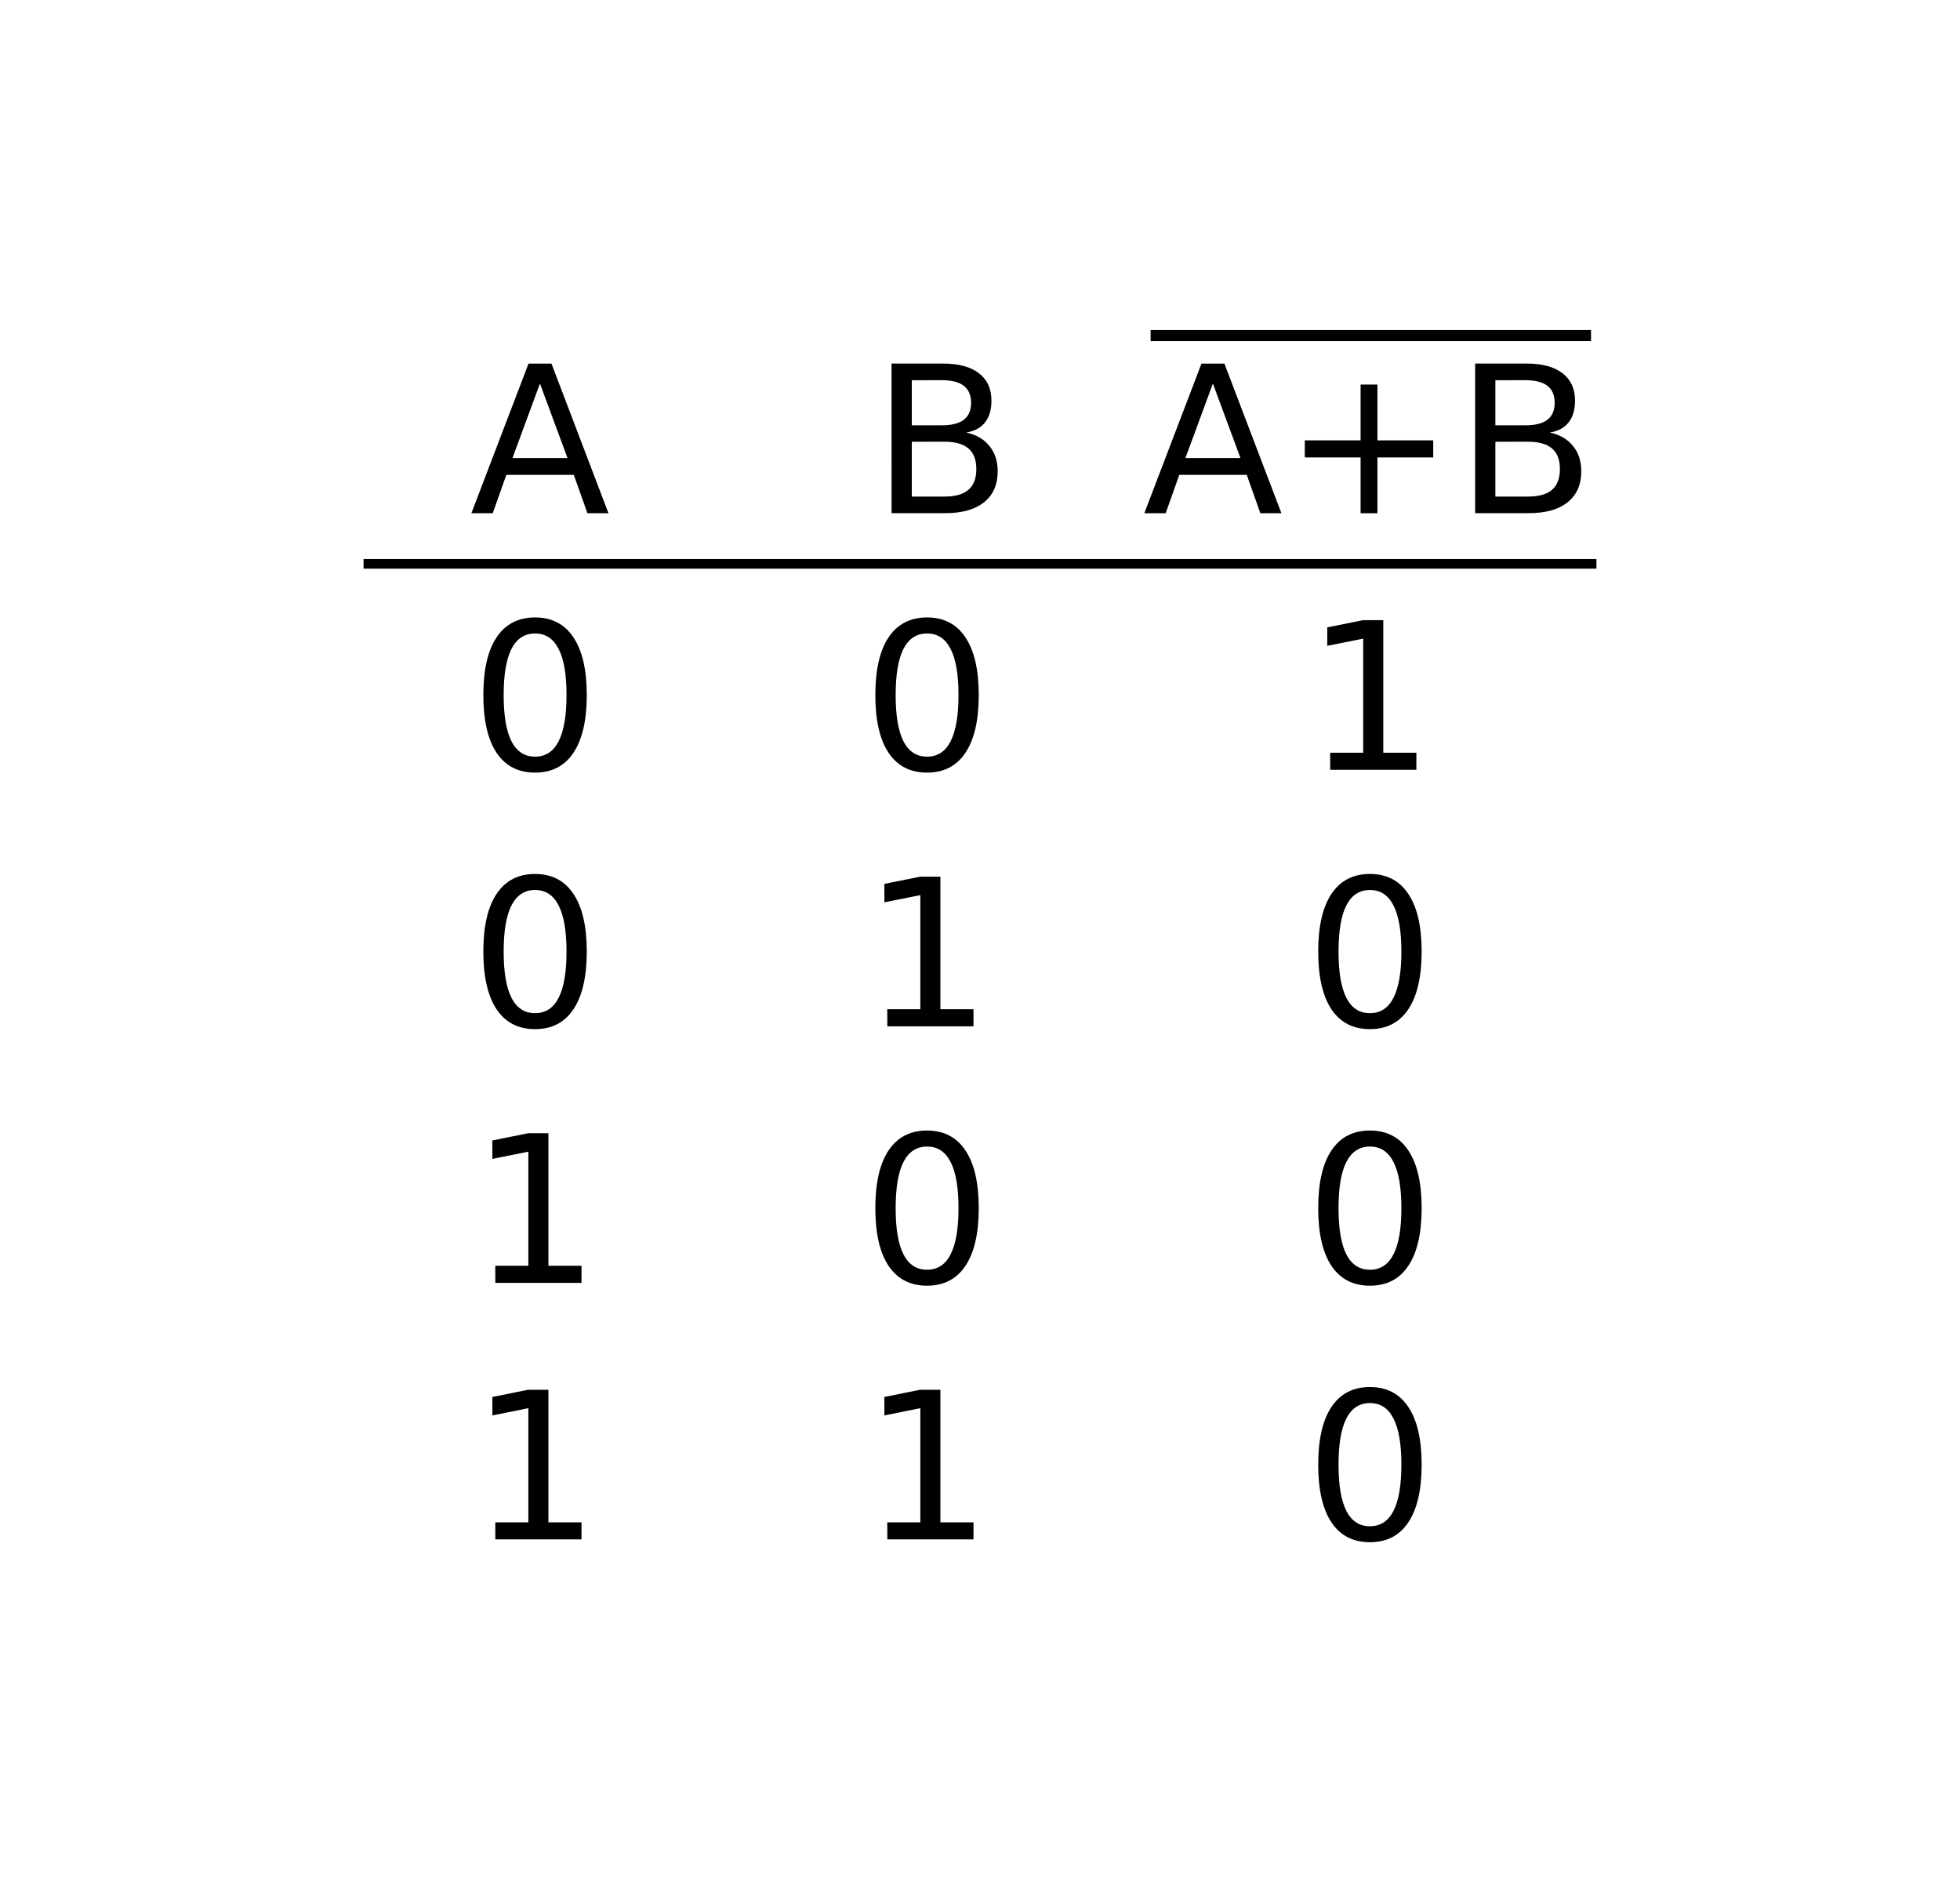
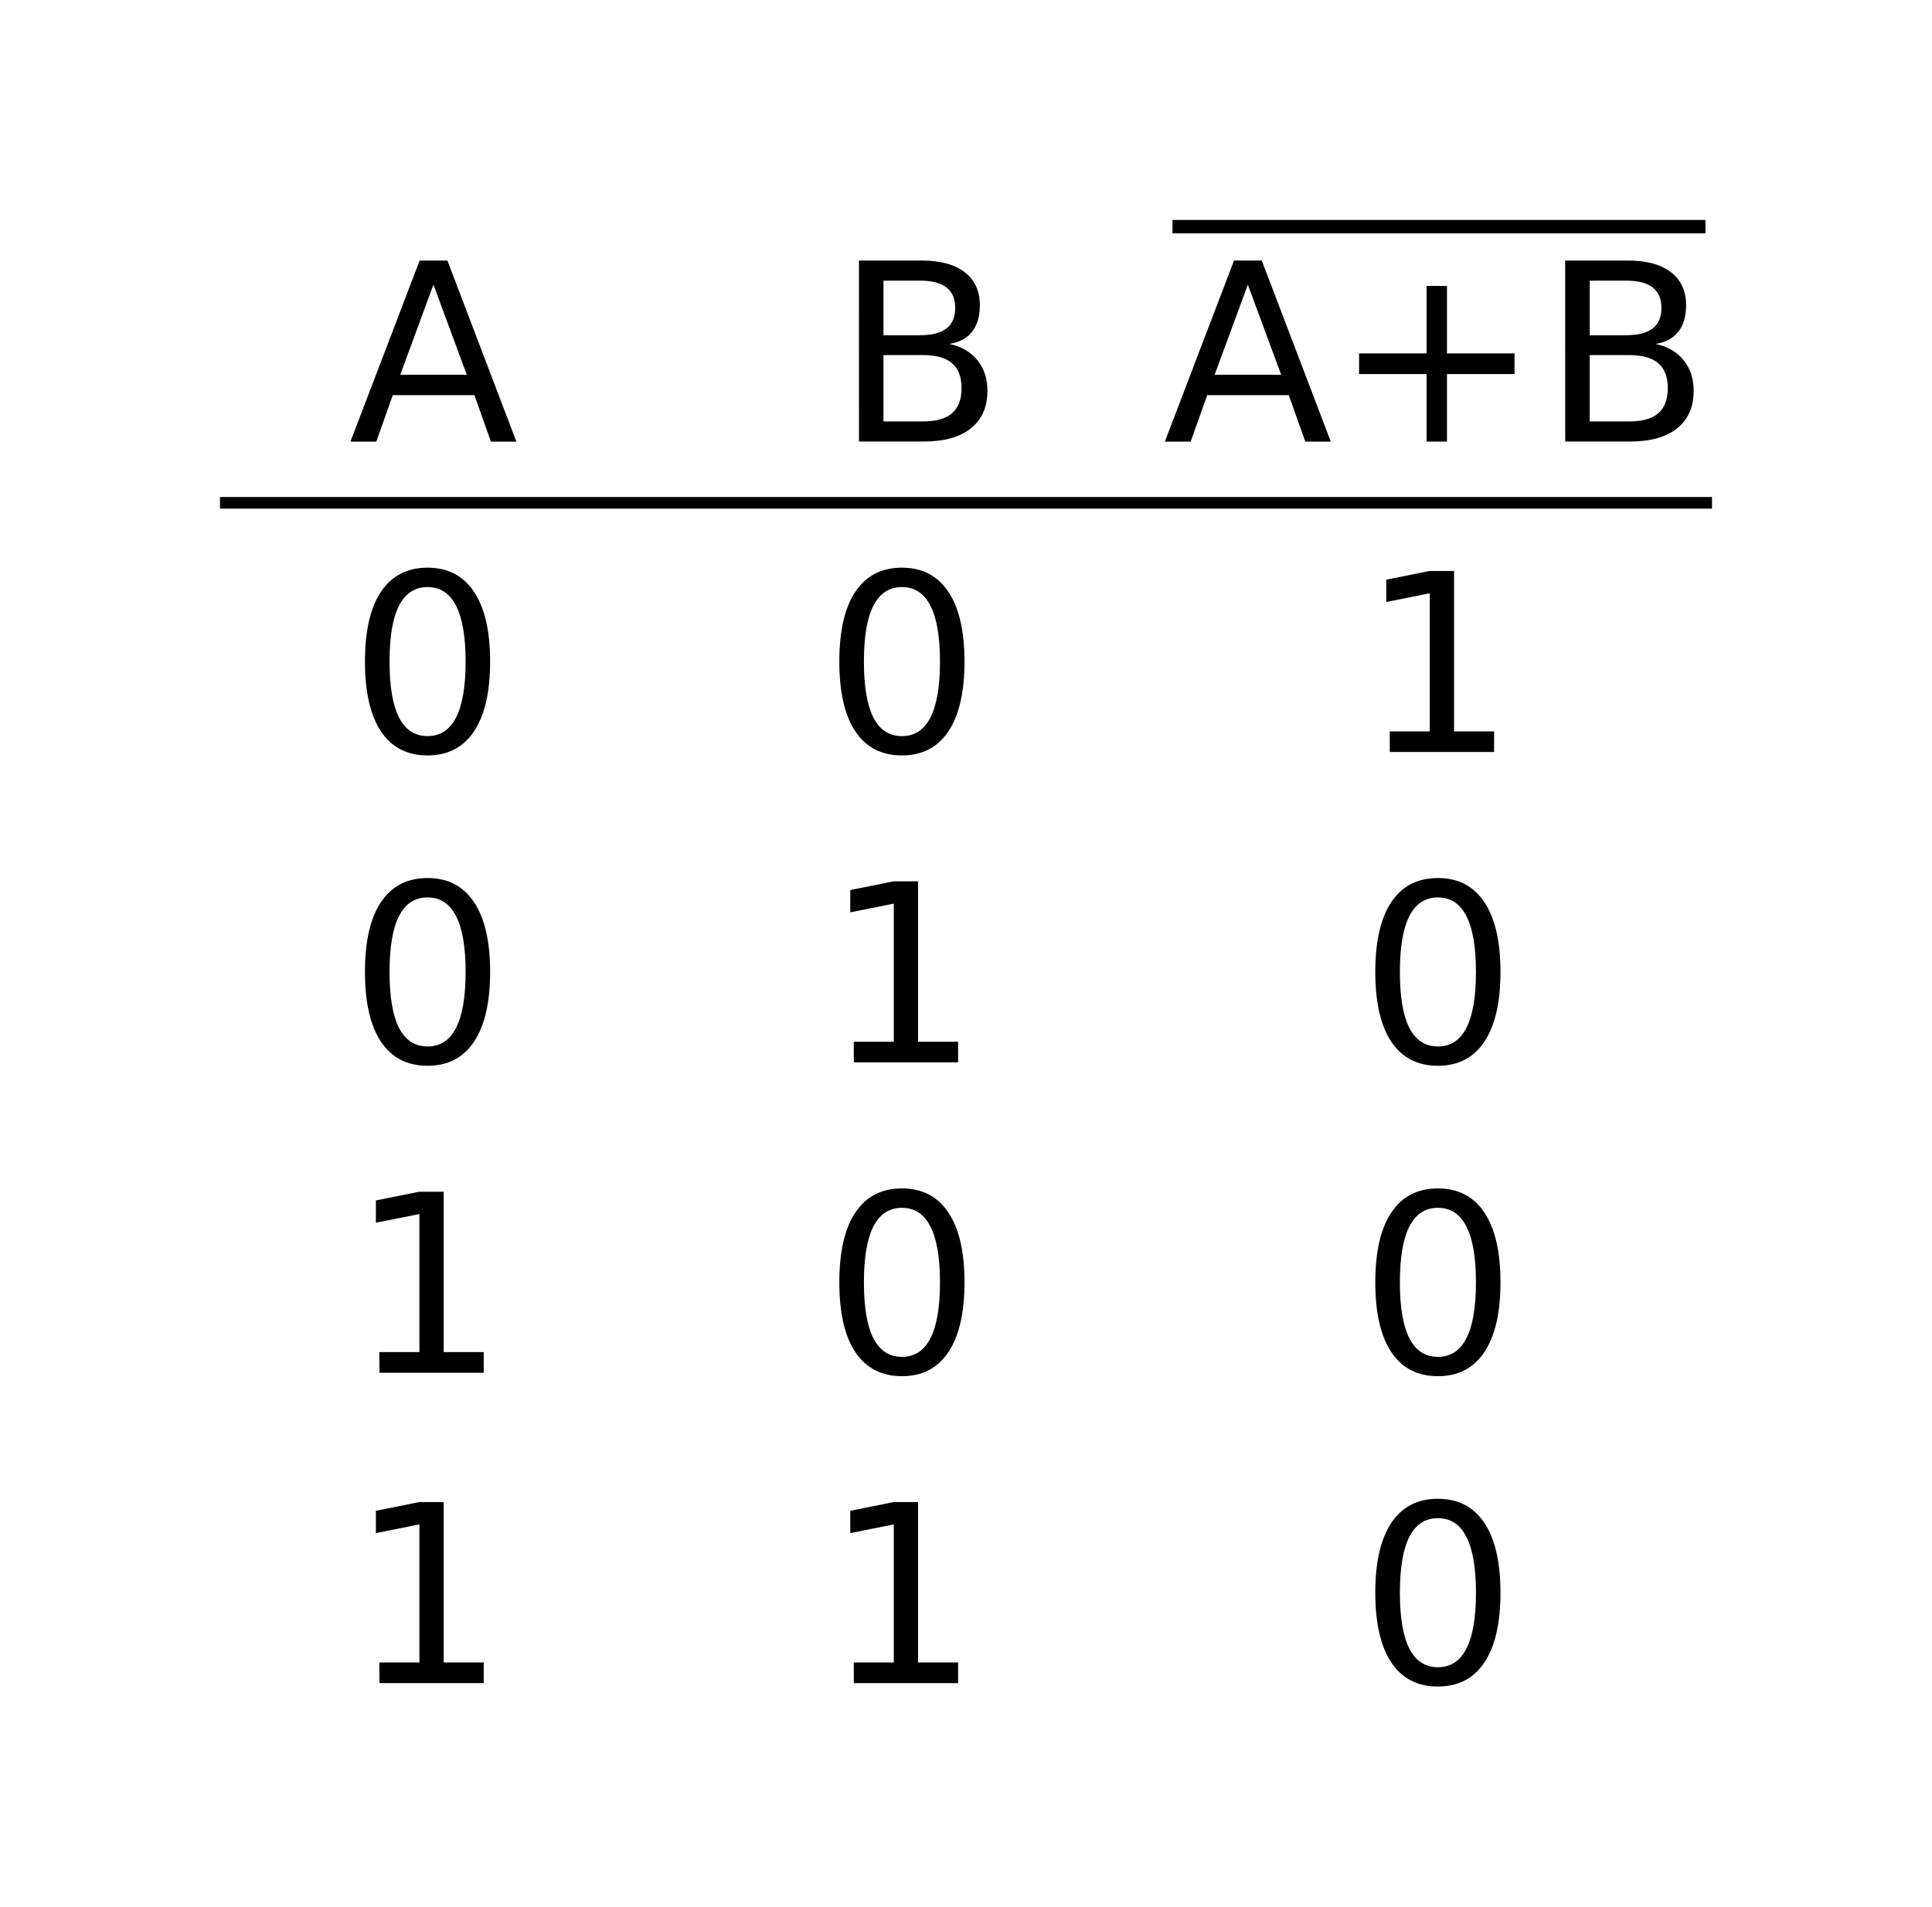
- <svg xmlns="http://www.w3.org/2000/svg" width="53.912mm" height="52.337mm" viewBox="0 0 53.912 52.337" version="1.1" id="svg8">
+ <svg xmlns="http://www.w3.org/2000/svg" width="43.912mm" height="43.34mm" viewBox="0 0 43.912 43.34" version="1.1" id="svg8">
  <defs id="defs2" />
-   <g id="layer1" transform="translate(-53.26717,-58.9827)">
+   <g id="layer1" transform="translate(-58.26717,-63.05971)">
    <g aria-label="A    B  A+B 0    0    1 0    1    0 1    0    0 1    1    0" style="font-style:normal;font-variant:normal;font-weight:normal;font-stretch:normal;font-size:5.644px;line-height:125%;font-family:sans-serif;-inkscape-font-specification:'sans-serif, Normal';font-variant-ligatures:normal;font-variant-caps:normal;font-variant-numeric:normal;font-feature-settings:normal;text-align:start;letter-spacing:0px;word-spacing:0px;writing-mode:lr-tb;text-anchor:start;fill:#000000;fill-opacity:1;stroke:none;stroke-width:0.265px;stroke-linecap:butt;stroke-linejoin:miter;stroke-opacity:1" id="text819">
-       <path d="m 68.119,69.531 -0.755,2.048 h 1.513 z m -0.314,-0.548 h 0.631 l 1.568,4.115 h -0.579 l -0.375,-1.056 h -1.855 l -0.375,1.056 h -0.587 z" style="font-style:normal;font-variant:normal;font-weight:normal;font-stretch:normal;font-size:5.644px;font-family:sans-serif;-inkscape-font-specification:'sans-serif, Normal';font-variant-ligatures:normal;font-variant-caps:normal;font-variant-numeric:normal;font-feature-settings:normal;text-align:start;writing-mode:lr-tb;text-anchor:start;stroke-width:0.265px" id="path8671" />
-       <path d="m 78.347,71.132 v 1.508 h 0.893 q 0.449,0 0.664,-0.185 0.218,-0.187 0.218,-0.571 0,-0.386 -0.218,-0.568 -0.215,-0.185 -0.664,-0.185 z m 0,-1.692 v 1.24 h 0.824 q 0.408,0 0.606,-0.152 0.201,-0.154 0.201,-0.469 0,-0.311 -0.201,-0.466 -0.198,-0.154 -0.606,-0.154 z m -0.557,-0.458 h 1.422 q 0.637,0 0.981,0.265 0.345,0.265 0.345,0.752 0,0.378 -0.176,0.601 -0.176,0.223 -0.518,0.278 0.411,0.088 0.637,0.369 0.229,0.278 0.229,0.697 0,0.551 -0.375,0.852 -0.375,0.3 -1.067,0.3 h -1.477 z" style="font-style:normal;font-variant:normal;font-weight:normal;font-stretch:normal;font-size:5.644px;font-family:sans-serif;-inkscape-font-specification:'sans-serif, Normal';font-variant-ligatures:normal;font-variant-caps:normal;font-variant-numeric:normal;font-feature-settings:normal;text-align:start;writing-mode:lr-tb;text-anchor:start;stroke-width:0.265px" id="path8673" />
-       <path d="m 86.629,69.531 -0.755,2.048 h 1.513 z m -0.314,-0.548 h 0.631 l 1.568,4.115 h -0.579 l -0.375,-1.056 h -1.855 l -0.375,1.056 h -0.587 z" style="font-style:normal;font-variant:normal;font-weight:normal;font-stretch:normal;font-size:5.644px;font-family:sans-serif;-inkscape-font-specification:'sans-serif, Normal';font-variant-ligatures:normal;font-variant-caps:normal;font-variant-numeric:normal;font-feature-settings:normal;text-align:start;writing-mode:lr-tb;text-anchor:start;stroke-width:0.265px" id="path8675" />
-       <path d="m 91.155,69.559 v 1.535 h 1.535 v 0.469 h -1.535 v 1.535 h -0.463 v -1.535 h -1.535 v -0.469 h 1.535 v -1.535 z" style="font-style:normal;font-variant:normal;font-weight:normal;font-stretch:normal;font-size:5.644px;font-family:sans-serif;-inkscape-font-specification:'sans-serif, Normal';font-variant-ligatures:normal;font-variant-caps:normal;font-variant-numeric:normal;font-feature-settings:normal;text-align:start;writing-mode:lr-tb;text-anchor:start;stroke-width:0.265px" id="path8677" />
-       <path d="m 94.399,71.132 v 1.508 h 0.893 q 0.449,0 0.664,-0.185 0.218,-0.187 0.218,-0.571 0,-0.386 -0.218,-0.568 -0.215,-0.185 -0.664,-0.185 z m 0,-1.692 v 1.24 h 0.824 q 0.408,0 0.606,-0.152 0.201,-0.154 0.201,-0.469 0,-0.311 -0.201,-0.466 -0.198,-0.154 -0.606,-0.154 z m -0.557,-0.458 h 1.422 q 0.637,0 0.981,0.265 0.345,0.265 0.345,0.752 0,0.378 -0.176,0.601 -0.176,0.223 -0.518,0.278 0.411,0.088 0.637,0.369 0.229,0.278 0.229,0.697 0,0.551 -0.375,0.852 -0.375,0.3 -1.067,0.3 h -1.477 z" style="font-style:normal;font-variant:normal;font-weight:normal;font-stretch:normal;font-size:5.644px;font-family:sans-serif;-inkscape-font-specification:'sans-serif, Normal';font-variant-ligatures:normal;font-variant-caps:normal;font-variant-numeric:normal;font-feature-settings:normal;text-align:start;writing-mode:lr-tb;text-anchor:start;stroke-width:0.265px" id="path8679" />
-       <path d="m 67.984,76.405 q -0.43,0 -0.648,0.424 -0.215,0.422 -0.215,1.271 0,0.846 0.215,1.271 0.218,0.422 0.648,0.422 0.433,0 0.648,-0.422 0.218,-0.424 0.218,-1.271 0,-0.849 -0.218,-1.271 -0.215,-0.424 -0.648,-0.424 z m 0,-0.441 q 0.692,0 1.056,0.548 0.367,0.546 0.367,1.587 0,1.039 -0.367,1.587 -0.364,0.546 -1.056,0.546 -0.692,0 -1.058,-0.546 -0.364,-0.548 -0.364,-1.587 0,-1.042 0.364,-1.587 0.367,-0.548 1.058,-0.548 z" style="font-style:normal;font-variant:normal;font-weight:normal;font-stretch:normal;font-size:5.644px;font-family:sans-serif;-inkscape-font-specification:'sans-serif, Normal';font-variant-ligatures:normal;font-variant-caps:normal;font-variant-numeric:normal;font-feature-settings:normal;text-align:start;writing-mode:lr-tb;text-anchor:start;stroke-width:0.265px" id="path8681" />
-       <path d="m 78.766,76.405 q -0.43,0 -0.648,0.424 -0.215,0.422 -0.215,1.271 0,0.846 0.215,1.271 0.218,0.422 0.648,0.422 0.433,0 0.648,-0.422 0.218,-0.424 0.218,-1.271 0,-0.849 -0.218,-1.271 -0.215,-0.424 -0.648,-0.424 z m 0,-0.441 q 0.692,0 1.056,0.548 0.367,0.546 0.367,1.587 0,1.039 -0.367,1.587 -0.364,0.546 -1.056,0.546 -0.692,0 -1.058,-0.546 -0.364,-0.548 -0.364,-1.587 0,-1.042 0.364,-1.587 0.367,-0.548 1.058,-0.548 z" style="font-style:normal;font-variant:normal;font-weight:normal;font-stretch:normal;font-size:5.644px;font-family:sans-serif;-inkscape-font-specification:'sans-serif, Normal';font-variant-ligatures:normal;font-variant-caps:normal;font-variant-numeric:normal;font-feature-settings:normal;text-align:start;writing-mode:lr-tb;text-anchor:start;stroke-width:0.265px" id="path8683" />
-       <path d="m 89.854,79.685 h 0.91 v -3.139 l -0.989,0.198 v -0.507 l 0.984,-0.198 h 0.557 v 3.646 h 0.91 v 0.469 h -2.37 z" style="font-style:normal;font-variant:normal;font-weight:normal;font-stretch:normal;font-size:5.644px;font-family:sans-serif;-inkscape-font-specification:'sans-serif, Normal';font-variant-ligatures:normal;font-variant-caps:normal;font-variant-numeric:normal;font-feature-settings:normal;text-align:start;writing-mode:lr-tb;text-anchor:start;stroke-width:0.265px" id="path8685" />
-       <path d="m 67.984,83.46 q -0.43,0 -0.648,0.424 -0.215,0.422 -0.215,1.271 0,0.846 0.215,1.271 0.218,0.422 0.648,0.422 0.433,0 0.648,-0.422 0.218,-0.424 0.218,-1.271 0,-0.849 -0.218,-1.271 -0.215,-0.424 -0.648,-0.424 z m 0,-0.441 q 0.692,0 1.056,0.548 0.367,0.546 0.367,1.587 0,1.039 -0.367,1.587 -0.364,0.546 -1.056,0.546 -0.692,0 -1.058,-0.546 -0.364,-0.548 -0.364,-1.587 0,-1.042 0.364,-1.587 0.367,-0.548 1.058,-0.548 z" style="font-style:normal;font-variant:normal;font-weight:normal;font-stretch:normal;font-size:5.644px;font-family:sans-serif;-inkscape-font-specification:'sans-serif, Normal';font-variant-ligatures:normal;font-variant-caps:normal;font-variant-numeric:normal;font-feature-settings:normal;text-align:start;writing-mode:lr-tb;text-anchor:start;stroke-width:0.265px" id="path8687" />
-       <path d="m 77.672,86.74 h 0.91 v -3.139 l -0.989,0.198 v -0.507 l 0.984,-0.198 h 0.557 v 3.646 h 0.91 v 0.469 h -2.37 z" style="font-style:normal;font-variant:normal;font-weight:normal;font-stretch:normal;font-size:5.644px;font-family:sans-serif;-inkscape-font-specification:'sans-serif, Normal';font-variant-ligatures:normal;font-variant-caps:normal;font-variant-numeric:normal;font-feature-settings:normal;text-align:start;writing-mode:lr-tb;text-anchor:start;stroke-width:0.265px" id="path8689" />
-       <path d="m 90.948,83.46 q -0.43,0 -0.648,0.424 -0.215,0.422 -0.215,1.271 0,0.846 0.215,1.271 0.218,0.422 0.648,0.422 0.433,0 0.648,-0.422 0.218,-0.424 0.218,-1.271 0,-0.849 -0.218,-1.271 -0.215,-0.424 -0.648,-0.424 z m 0,-0.441 q 0.692,0 1.056,0.548 0.367,0.546 0.367,1.587 0,1.039 -0.367,1.587 -0.364,0.546 -1.056,0.546 -0.692,0 -1.058,-0.546 -0.364,-0.548 -0.364,-1.587 0,-1.042 0.364,-1.587 0.367,-0.548 1.058,-0.548 z" style="font-style:normal;font-variant:normal;font-weight:normal;font-stretch:normal;font-size:5.644px;font-family:sans-serif;-inkscape-font-specification:'sans-serif, Normal';font-variant-ligatures:normal;font-variant-caps:normal;font-variant-numeric:normal;font-feature-settings:normal;text-align:start;writing-mode:lr-tb;text-anchor:start;stroke-width:0.265px" id="path8691" />
-       <path d="m 66.89,93.796 h 0.91 v -3.139 l -0.989,0.198 v -0.507 l 0.984,-0.198 h 0.557 v 3.646 h 0.91 v 0.469 h -2.37 z" style="font-style:normal;font-variant:normal;font-weight:normal;font-stretch:normal;font-size:5.644px;font-family:sans-serif;-inkscape-font-specification:'sans-serif, Normal';font-variant-ligatures:normal;font-variant-caps:normal;font-variant-numeric:normal;font-feature-settings:normal;text-align:start;writing-mode:lr-tb;text-anchor:start;stroke-width:0.265px" id="path8693" />
-       <path d="m 78.766,90.516 q -0.43,0 -0.648,0.424 -0.215,0.422 -0.215,1.271 0,0.846 0.215,1.271 0.218,0.422 0.648,0.422 0.433,0 0.648,-0.422 0.218,-0.424 0.218,-1.271 0,-0.849 -0.218,-1.271 -0.215,-0.424 -0.648,-0.424 z m 0,-0.441 q 0.692,0 1.056,0.548 0.367,0.546 0.367,1.587 0,1.039 -0.367,1.587 -0.364,0.546 -1.056,0.546 -0.692,0 -1.058,-0.546 -0.364,-0.548 -0.364,-1.587 0,-1.042 0.364,-1.587 0.367,-0.548 1.058,-0.548 z" style="font-style:normal;font-variant:normal;font-weight:normal;font-stretch:normal;font-size:5.644px;font-family:sans-serif;-inkscape-font-specification:'sans-serif, Normal';font-variant-ligatures:normal;font-variant-caps:normal;font-variant-numeric:normal;font-feature-settings:normal;text-align:start;writing-mode:lr-tb;text-anchor:start;stroke-width:0.265px" id="path8695" />
-       <path d="m 90.948,90.516 q -0.43,0 -0.648,0.424 -0.215,0.422 -0.215,1.271 0,0.846 0.215,1.271 0.218,0.422 0.648,0.422 0.433,0 0.648,-0.422 0.218,-0.424 0.218,-1.271 0,-0.849 -0.218,-1.271 -0.215,-0.424 -0.648,-0.424 z m 0,-0.441 q 0.692,0 1.056,0.548 0.367,0.546 0.367,1.587 0,1.039 -0.367,1.587 -0.364,0.546 -1.056,0.546 -0.692,0 -1.058,-0.546 -0.364,-0.548 -0.364,-1.587 0,-1.042 0.364,-1.587 0.367,-0.548 1.058,-0.548 z" style="font-style:normal;font-variant:normal;font-weight:normal;font-stretch:normal;font-size:5.644px;font-family:sans-serif;-inkscape-font-specification:'sans-serif, Normal';font-variant-ligatures:normal;font-variant-caps:normal;font-variant-numeric:normal;font-feature-settings:normal;text-align:start;writing-mode:lr-tb;text-anchor:start;stroke-width:0.265px" id="path8697" />
-       <path d="m 66.89,100.851 h 0.91 v -3.139 l -0.989,0.198 v -0.507 l 0.984,-0.198 h 0.557 v 3.646 h 0.91 v 0.469 h -2.37 z" style="font-style:normal;font-variant:normal;font-weight:normal;font-stretch:normal;font-size:5.644px;font-family:sans-serif;-inkscape-font-specification:'sans-serif, Normal';font-variant-ligatures:normal;font-variant-caps:normal;font-variant-numeric:normal;font-feature-settings:normal;text-align:start;writing-mode:lr-tb;text-anchor:start;stroke-width:0.265px" id="path8699" />
-       <path d="m 77.672,100.851 h 0.91 v -3.139 l -0.989,0.198 v -0.507 l 0.984,-0.198 h 0.557 v 3.646 h 0.91 v 0.469 h -2.37 z" style="font-style:normal;font-variant:normal;font-weight:normal;font-stretch:normal;font-size:5.644px;font-family:sans-serif;-inkscape-font-specification:'sans-serif, Normal';font-variant-ligatures:normal;font-variant-caps:normal;font-variant-numeric:normal;font-feature-settings:normal;text-align:start;writing-mode:lr-tb;text-anchor:start;stroke-width:0.265px" id="path8701" />
-       <path d="m 90.948,97.571 q -0.43,0 -0.648,0.424 -0.215,0.422 -0.215,1.271 0,0.846 0.215,1.271 0.218,0.422 0.648,0.422 0.433,0 0.648,-0.422 0.218,-0.424 0.218,-1.271 0,-0.849 -0.218,-1.271 -0.215,-0.424 -0.648,-0.424 z m 0,-0.441 q 0.692,0 1.056,0.548 0.367,0.546 0.367,1.587 0,1.039 -0.367,1.587 -0.364,0.546 -1.056,0.546 -0.692,0 -1.058,-0.546 -0.364,-0.548 -0.364,-1.587 0,-1.042 0.364,-1.587 0.367,-0.548 1.058,-0.548 z" style="font-style:normal;font-variant:normal;font-weight:normal;font-stretch:normal;font-size:5.644px;font-family:sans-serif;-inkscape-font-specification:'sans-serif, Normal';font-variant-ligatures:normal;font-variant-caps:normal;font-variant-numeric:normal;font-feature-settings:normal;text-align:start;writing-mode:lr-tb;text-anchor:start;stroke-width:0.265px" id="path8703" />
+       <path d="m 68.119,69.531 -0.755,2.048 h 1.513 z m -0.314,-0.548 h 0.631 l 1.568,4.115 h -0.579 l -0.375,-1.056 h -1.855 l -0.375,1.056 h -0.587 z" style="font-style:normal;font-variant:normal;font-weight:normal;font-stretch:normal;font-size:5.644px;font-family:sans-serif;-inkscape-font-specification:'sans-serif, Normal';font-variant-ligatures:normal;font-variant-caps:normal;font-variant-numeric:normal;font-feature-settings:normal;text-align:start;writing-mode:lr-tb;text-anchor:start;stroke-width:0.265px" id="path35904" />
+       <path d="m 78.347,71.132 v 1.508 h 0.893 q 0.449,0 0.664,-0.185 0.218,-0.187 0.218,-0.571 0,-0.386 -0.218,-0.568 -0.215,-0.185 -0.664,-0.185 z m 0,-1.692 v 1.24 h 0.824 q 0.408,0 0.606,-0.152 0.201,-0.154 0.201,-0.469 0,-0.311 -0.201,-0.466 -0.198,-0.154 -0.606,-0.154 z m -0.557,-0.458 h 1.422 q 0.637,0 0.981,0.265 0.345,0.265 0.345,0.752 0,0.378 -0.176,0.601 -0.176,0.223 -0.518,0.278 0.411,0.088 0.637,0.369 0.229,0.278 0.229,0.697 0,0.551 -0.375,0.852 -0.375,0.3 -1.067,0.3 h -1.477 z" style="font-style:normal;font-variant:normal;font-weight:normal;font-stretch:normal;font-size:5.644px;font-family:sans-serif;-inkscape-font-specification:'sans-serif, Normal';font-variant-ligatures:normal;font-variant-caps:normal;font-variant-numeric:normal;font-feature-settings:normal;text-align:start;writing-mode:lr-tb;text-anchor:start;stroke-width:0.265px" id="path35906" />
+       <path d="m 86.629,69.531 -0.755,2.048 h 1.513 z m -0.314,-0.548 h 0.631 l 1.568,4.115 h -0.579 l -0.375,-1.056 h -1.855 l -0.375,1.056 h -0.587 z" style="font-style:normal;font-variant:normal;font-weight:normal;font-stretch:normal;font-size:5.644px;font-family:sans-serif;-inkscape-font-specification:'sans-serif, Normal';font-variant-ligatures:normal;font-variant-caps:normal;font-variant-numeric:normal;font-feature-settings:normal;text-align:start;writing-mode:lr-tb;text-anchor:start;stroke-width:0.265px" id="path35908" />
+       <path d="m 91.155,69.559 v 1.535 h 1.535 v 0.469 h -1.535 v 1.535 h -0.463 v -1.535 h -1.535 v -0.469 h 1.535 v -1.535 z" style="font-style:normal;font-variant:normal;font-weight:normal;font-stretch:normal;font-size:5.644px;font-family:sans-serif;-inkscape-font-specification:'sans-serif, Normal';font-variant-ligatures:normal;font-variant-caps:normal;font-variant-numeric:normal;font-feature-settings:normal;text-align:start;writing-mode:lr-tb;text-anchor:start;stroke-width:0.265px" id="path35910" />
+       <path d="m 94.399,71.132 v 1.508 h 0.893 q 0.449,0 0.664,-0.185 0.218,-0.187 0.218,-0.571 0,-0.386 -0.218,-0.568 -0.215,-0.185 -0.664,-0.185 z m 0,-1.692 v 1.24 h 0.824 q 0.408,0 0.606,-0.152 0.201,-0.154 0.201,-0.469 0,-0.311 -0.201,-0.466 -0.198,-0.154 -0.606,-0.154 z m -0.557,-0.458 h 1.422 q 0.637,0 0.981,0.265 0.345,0.265 0.345,0.752 0,0.378 -0.176,0.601 -0.176,0.223 -0.518,0.278 0.411,0.088 0.637,0.369 0.229,0.278 0.229,0.697 0,0.551 -0.375,0.852 -0.375,0.3 -1.067,0.3 h -1.477 z" style="font-style:normal;font-variant:normal;font-weight:normal;font-stretch:normal;font-size:5.644px;font-family:sans-serif;-inkscape-font-specification:'sans-serif, Normal';font-variant-ligatures:normal;font-variant-caps:normal;font-variant-numeric:normal;font-feature-settings:normal;text-align:start;writing-mode:lr-tb;text-anchor:start;stroke-width:0.265px" id="path35912" />
+       <path d="m 67.984,76.405 q -0.43,0 -0.648,0.424 -0.215,0.422 -0.215,1.271 0,0.846 0.215,1.271 0.218,0.422 0.648,0.422 0.433,0 0.648,-0.422 0.218,-0.424 0.218,-1.271 0,-0.849 -0.218,-1.271 -0.215,-0.424 -0.648,-0.424 z m 0,-0.441 q 0.692,0 1.056,0.548 0.367,0.546 0.367,1.587 0,1.039 -0.367,1.587 -0.364,0.546 -1.056,0.546 -0.692,0 -1.058,-0.546 -0.364,-0.548 -0.364,-1.587 0,-1.042 0.364,-1.587 0.367,-0.548 1.058,-0.548 z" style="font-style:normal;font-variant:normal;font-weight:normal;font-stretch:normal;font-size:5.644px;font-family:sans-serif;-inkscape-font-specification:'sans-serif, Normal';font-variant-ligatures:normal;font-variant-caps:normal;font-variant-numeric:normal;font-feature-settings:normal;text-align:start;writing-mode:lr-tb;text-anchor:start;stroke-width:0.265px" id="path35914" />
+       <path d="m 78.766,76.405 q -0.43,0 -0.648,0.424 -0.215,0.422 -0.215,1.271 0,0.846 0.215,1.271 0.218,0.422 0.648,0.422 0.433,0 0.648,-0.422 0.218,-0.424 0.218,-1.271 0,-0.849 -0.218,-1.271 -0.215,-0.424 -0.648,-0.424 z m 0,-0.441 q 0.692,0 1.056,0.548 0.367,0.546 0.367,1.587 0,1.039 -0.367,1.587 -0.364,0.546 -1.056,0.546 -0.692,0 -1.058,-0.546 -0.364,-0.548 -0.364,-1.587 0,-1.042 0.364,-1.587 0.367,-0.548 1.058,-0.548 z" style="font-style:normal;font-variant:normal;font-weight:normal;font-stretch:normal;font-size:5.644px;font-family:sans-serif;-inkscape-font-specification:'sans-serif, Normal';font-variant-ligatures:normal;font-variant-caps:normal;font-variant-numeric:normal;font-feature-settings:normal;text-align:start;writing-mode:lr-tb;text-anchor:start;stroke-width:0.265px" id="path35916" />
+       <path d="m 89.854,79.685 h 0.91 v -3.139 l -0.989,0.198 v -0.507 l 0.984,-0.198 h 0.557 v 3.646 h 0.91 v 0.469 h -2.37 z" style="font-style:normal;font-variant:normal;font-weight:normal;font-stretch:normal;font-size:5.644px;font-family:sans-serif;-inkscape-font-specification:'sans-serif, Normal';font-variant-ligatures:normal;font-variant-caps:normal;font-variant-numeric:normal;font-feature-settings:normal;text-align:start;writing-mode:lr-tb;text-anchor:start;stroke-width:0.265px" id="path35918" />
+       <path d="m 67.984,83.46 q -0.43,0 -0.648,0.424 -0.215,0.422 -0.215,1.271 0,0.846 0.215,1.271 0.218,0.422 0.648,0.422 0.433,0 0.648,-0.422 0.218,-0.424 0.218,-1.271 0,-0.849 -0.218,-1.271 -0.215,-0.424 -0.648,-0.424 z m 0,-0.441 q 0.692,0 1.056,0.548 0.367,0.546 0.367,1.587 0,1.039 -0.367,1.587 -0.364,0.546 -1.056,0.546 -0.692,0 -1.058,-0.546 -0.364,-0.548 -0.364,-1.587 0,-1.042 0.364,-1.587 0.367,-0.548 1.058,-0.548 z" style="font-style:normal;font-variant:normal;font-weight:normal;font-stretch:normal;font-size:5.644px;font-family:sans-serif;-inkscape-font-specification:'sans-serif, Normal';font-variant-ligatures:normal;font-variant-caps:normal;font-variant-numeric:normal;font-feature-settings:normal;text-align:start;writing-mode:lr-tb;text-anchor:start;stroke-width:0.265px" id="path35920" />
+       <path d="m 77.672,86.74 h 0.91 v -3.139 l -0.989,0.198 v -0.507 l 0.984,-0.198 h 0.557 v 3.646 h 0.91 v 0.469 h -2.37 z" style="font-style:normal;font-variant:normal;font-weight:normal;font-stretch:normal;font-size:5.644px;font-family:sans-serif;-inkscape-font-specification:'sans-serif, Normal';font-variant-ligatures:normal;font-variant-caps:normal;font-variant-numeric:normal;font-feature-settings:normal;text-align:start;writing-mode:lr-tb;text-anchor:start;stroke-width:0.265px" id="path35922" />
+       <path d="m 90.948,83.46 q -0.43,0 -0.648,0.424 -0.215,0.422 -0.215,1.271 0,0.846 0.215,1.271 0.218,0.422 0.648,0.422 0.433,0 0.648,-0.422 0.218,-0.424 0.218,-1.271 0,-0.849 -0.218,-1.271 -0.215,-0.424 -0.648,-0.424 z m 0,-0.441 q 0.692,0 1.056,0.548 0.367,0.546 0.367,1.587 0,1.039 -0.367,1.587 -0.364,0.546 -1.056,0.546 -0.692,0 -1.058,-0.546 -0.364,-0.548 -0.364,-1.587 0,-1.042 0.364,-1.587 0.367,-0.548 1.058,-0.548 z" style="font-style:normal;font-variant:normal;font-weight:normal;font-stretch:normal;font-size:5.644px;font-family:sans-serif;-inkscape-font-specification:'sans-serif, Normal';font-variant-ligatures:normal;font-variant-caps:normal;font-variant-numeric:normal;font-feature-settings:normal;text-align:start;writing-mode:lr-tb;text-anchor:start;stroke-width:0.265px" id="path35924" />
+       <path d="m 66.89,93.796 h 0.91 v -3.139 l -0.989,0.198 v -0.507 l 0.984,-0.198 h 0.557 v 3.646 h 0.91 v 0.469 h -2.37 z" style="font-style:normal;font-variant:normal;font-weight:normal;font-stretch:normal;font-size:5.644px;font-family:sans-serif;-inkscape-font-specification:'sans-serif, Normal';font-variant-ligatures:normal;font-variant-caps:normal;font-variant-numeric:normal;font-feature-settings:normal;text-align:start;writing-mode:lr-tb;text-anchor:start;stroke-width:0.265px" id="path35926" />
+       <path d="m 78.766,90.516 q -0.43,0 -0.648,0.424 -0.215,0.422 -0.215,1.271 0,0.846 0.215,1.271 0.218,0.422 0.648,0.422 0.433,0 0.648,-0.422 0.218,-0.424 0.218,-1.271 0,-0.849 -0.218,-1.271 -0.215,-0.424 -0.648,-0.424 z m 0,-0.441 q 0.692,0 1.056,0.548 0.367,0.546 0.367,1.587 0,1.039 -0.367,1.587 -0.364,0.546 -1.056,0.546 -0.692,0 -1.058,-0.546 -0.364,-0.548 -0.364,-1.587 0,-1.042 0.364,-1.587 0.367,-0.548 1.058,-0.548 z" style="font-style:normal;font-variant:normal;font-weight:normal;font-stretch:normal;font-size:5.644px;font-family:sans-serif;-inkscape-font-specification:'sans-serif, Normal';font-variant-ligatures:normal;font-variant-caps:normal;font-variant-numeric:normal;font-feature-settings:normal;text-align:start;writing-mode:lr-tb;text-anchor:start;stroke-width:0.265px" id="path35928" />
+       <path d="m 90.948,90.516 q -0.43,0 -0.648,0.424 -0.215,0.422 -0.215,1.271 0,0.846 0.215,1.271 0.218,0.422 0.648,0.422 0.433,0 0.648,-0.422 0.218,-0.424 0.218,-1.271 0,-0.849 -0.218,-1.271 -0.215,-0.424 -0.648,-0.424 z m 0,-0.441 q 0.692,0 1.056,0.548 0.367,0.546 0.367,1.587 0,1.039 -0.367,1.587 -0.364,0.546 -1.056,0.546 -0.692,0 -1.058,-0.546 -0.364,-0.548 -0.364,-1.587 0,-1.042 0.364,-1.587 0.367,-0.548 1.058,-0.548 z" style="font-style:normal;font-variant:normal;font-weight:normal;font-stretch:normal;font-size:5.644px;font-family:sans-serif;-inkscape-font-specification:'sans-serif, Normal';font-variant-ligatures:normal;font-variant-caps:normal;font-variant-numeric:normal;font-feature-settings:normal;text-align:start;writing-mode:lr-tb;text-anchor:start;stroke-width:0.265px" id="path35930" />
+       <path d="m 66.89,100.851 h 0.91 v -3.139 l -0.989,0.198 v -0.507 l 0.984,-0.198 h 0.557 v 3.646 h 0.91 v 0.469 h -2.37 z" style="font-style:normal;font-variant:normal;font-weight:normal;font-stretch:normal;font-size:5.644px;font-family:sans-serif;-inkscape-font-specification:'sans-serif, Normal';font-variant-ligatures:normal;font-variant-caps:normal;font-variant-numeric:normal;font-feature-settings:normal;text-align:start;writing-mode:lr-tb;text-anchor:start;stroke-width:0.265px" id="path35932" />
+       <path d="m 77.672,100.851 h 0.91 v -3.139 l -0.989,0.198 v -0.507 l 0.984,-0.198 h 0.557 v 3.646 h 0.91 v 0.469 h -2.37 z" style="font-style:normal;font-variant:normal;font-weight:normal;font-stretch:normal;font-size:5.644px;font-family:sans-serif;-inkscape-font-specification:'sans-serif, Normal';font-variant-ligatures:normal;font-variant-caps:normal;font-variant-numeric:normal;font-feature-settings:normal;text-align:start;writing-mode:lr-tb;text-anchor:start;stroke-width:0.265px" id="path35934" />
+       <path d="m 90.948,97.571 q -0.43,0 -0.648,0.424 -0.215,0.422 -0.215,1.271 0,0.846 0.215,1.271 0.218,0.422 0.648,0.422 0.433,0 0.648,-0.422 0.218,-0.424 0.218,-1.271 0,-0.849 -0.218,-1.271 -0.215,-0.424 -0.648,-0.424 z m 0,-0.441 q 0.692,0 1.056,0.548 0.367,0.546 0.367,1.587 0,1.039 -0.367,1.587 -0.364,0.546 -1.056,0.546 -0.692,0 -1.058,-0.546 -0.364,-0.548 -0.364,-1.587 0,-1.042 0.364,-1.587 0.367,-0.548 1.058,-0.548 z" style="font-style:normal;font-variant:normal;font-weight:normal;font-stretch:normal;font-size:5.644px;font-family:sans-serif;-inkscape-font-specification:'sans-serif, Normal';font-variant-ligatures:normal;font-variant-caps:normal;font-variant-numeric:normal;font-feature-settings:normal;text-align:start;writing-mode:lr-tb;text-anchor:start;stroke-width:0.265px" id="path35936" />
    </g>
    <path style="fill:none;fill-rule:evenodd;stroke:#000000;stroke-width:0.265px;stroke-linecap:butt;stroke-linejoin:miter;stroke-opacity:1" d="M 63.267,74.49 H 97.179" id="path889" />
    <path style="fill:none;fill-rule:evenodd;stroke:#000000;stroke-width:0.304px;stroke-linecap:butt;stroke-linejoin:miter;stroke-opacity:1" d="M 84.916,68.212 H 97.03" id="path2948" />
  </g>
</svg>
